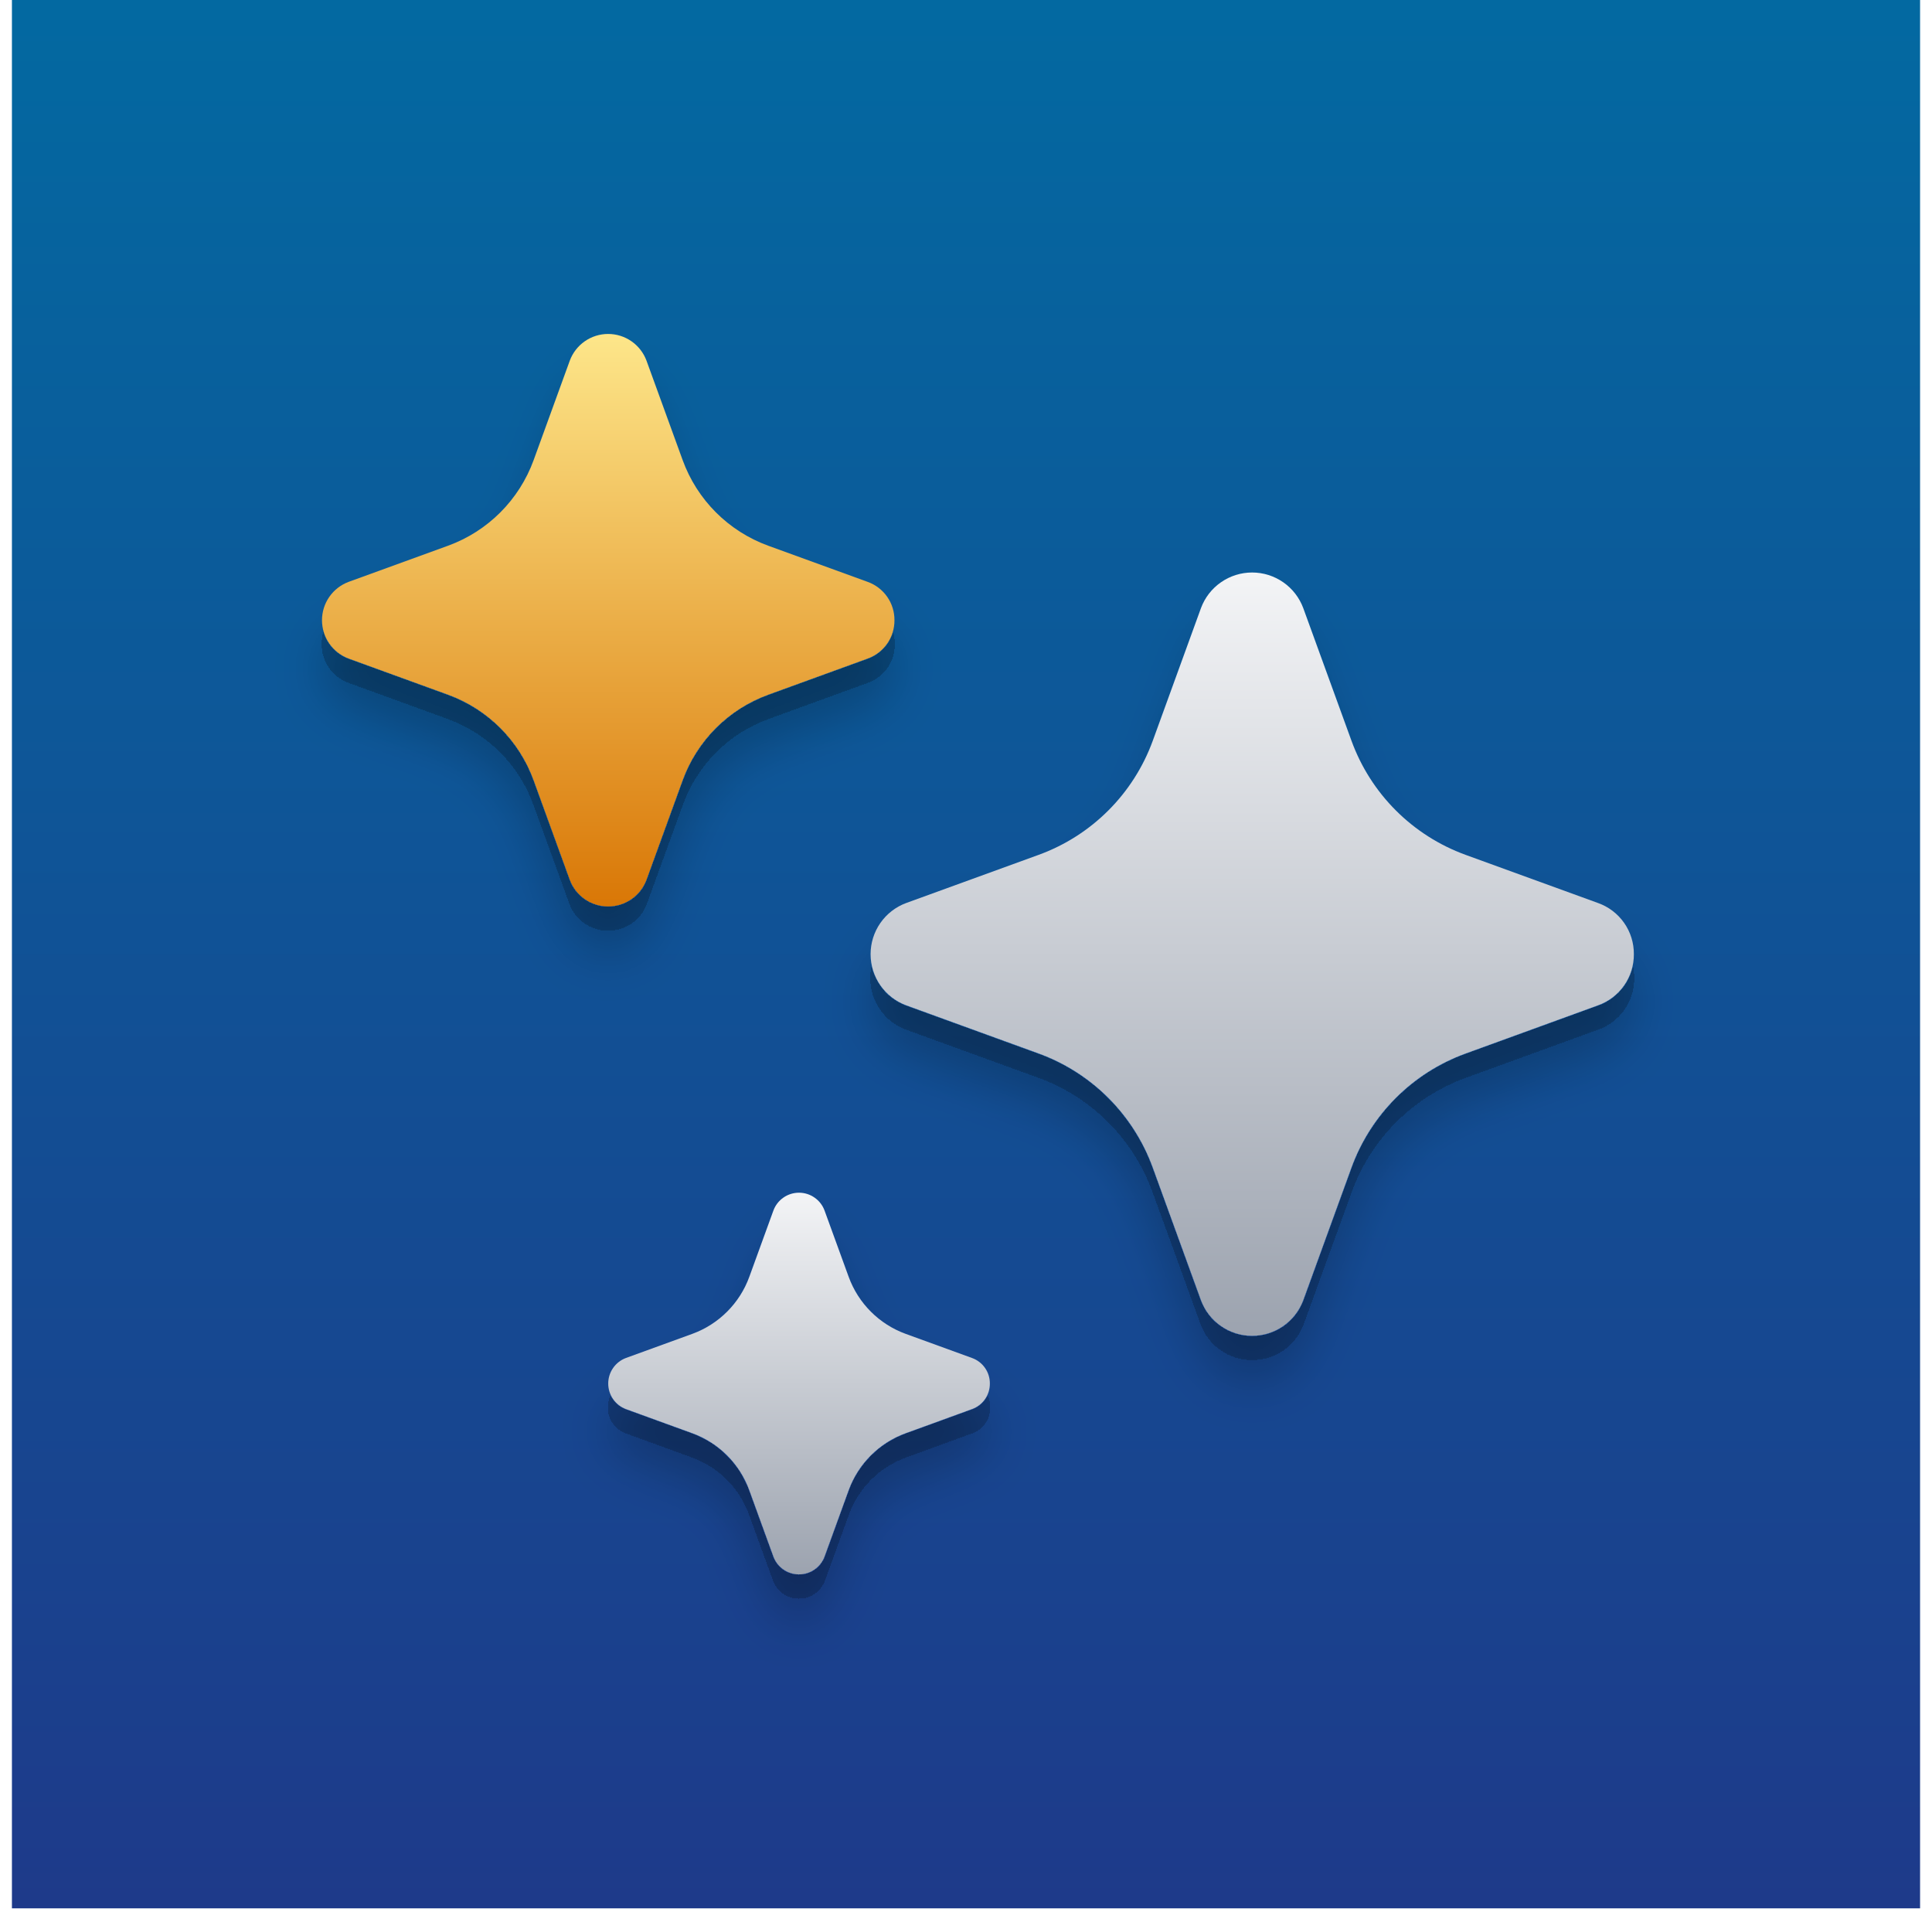
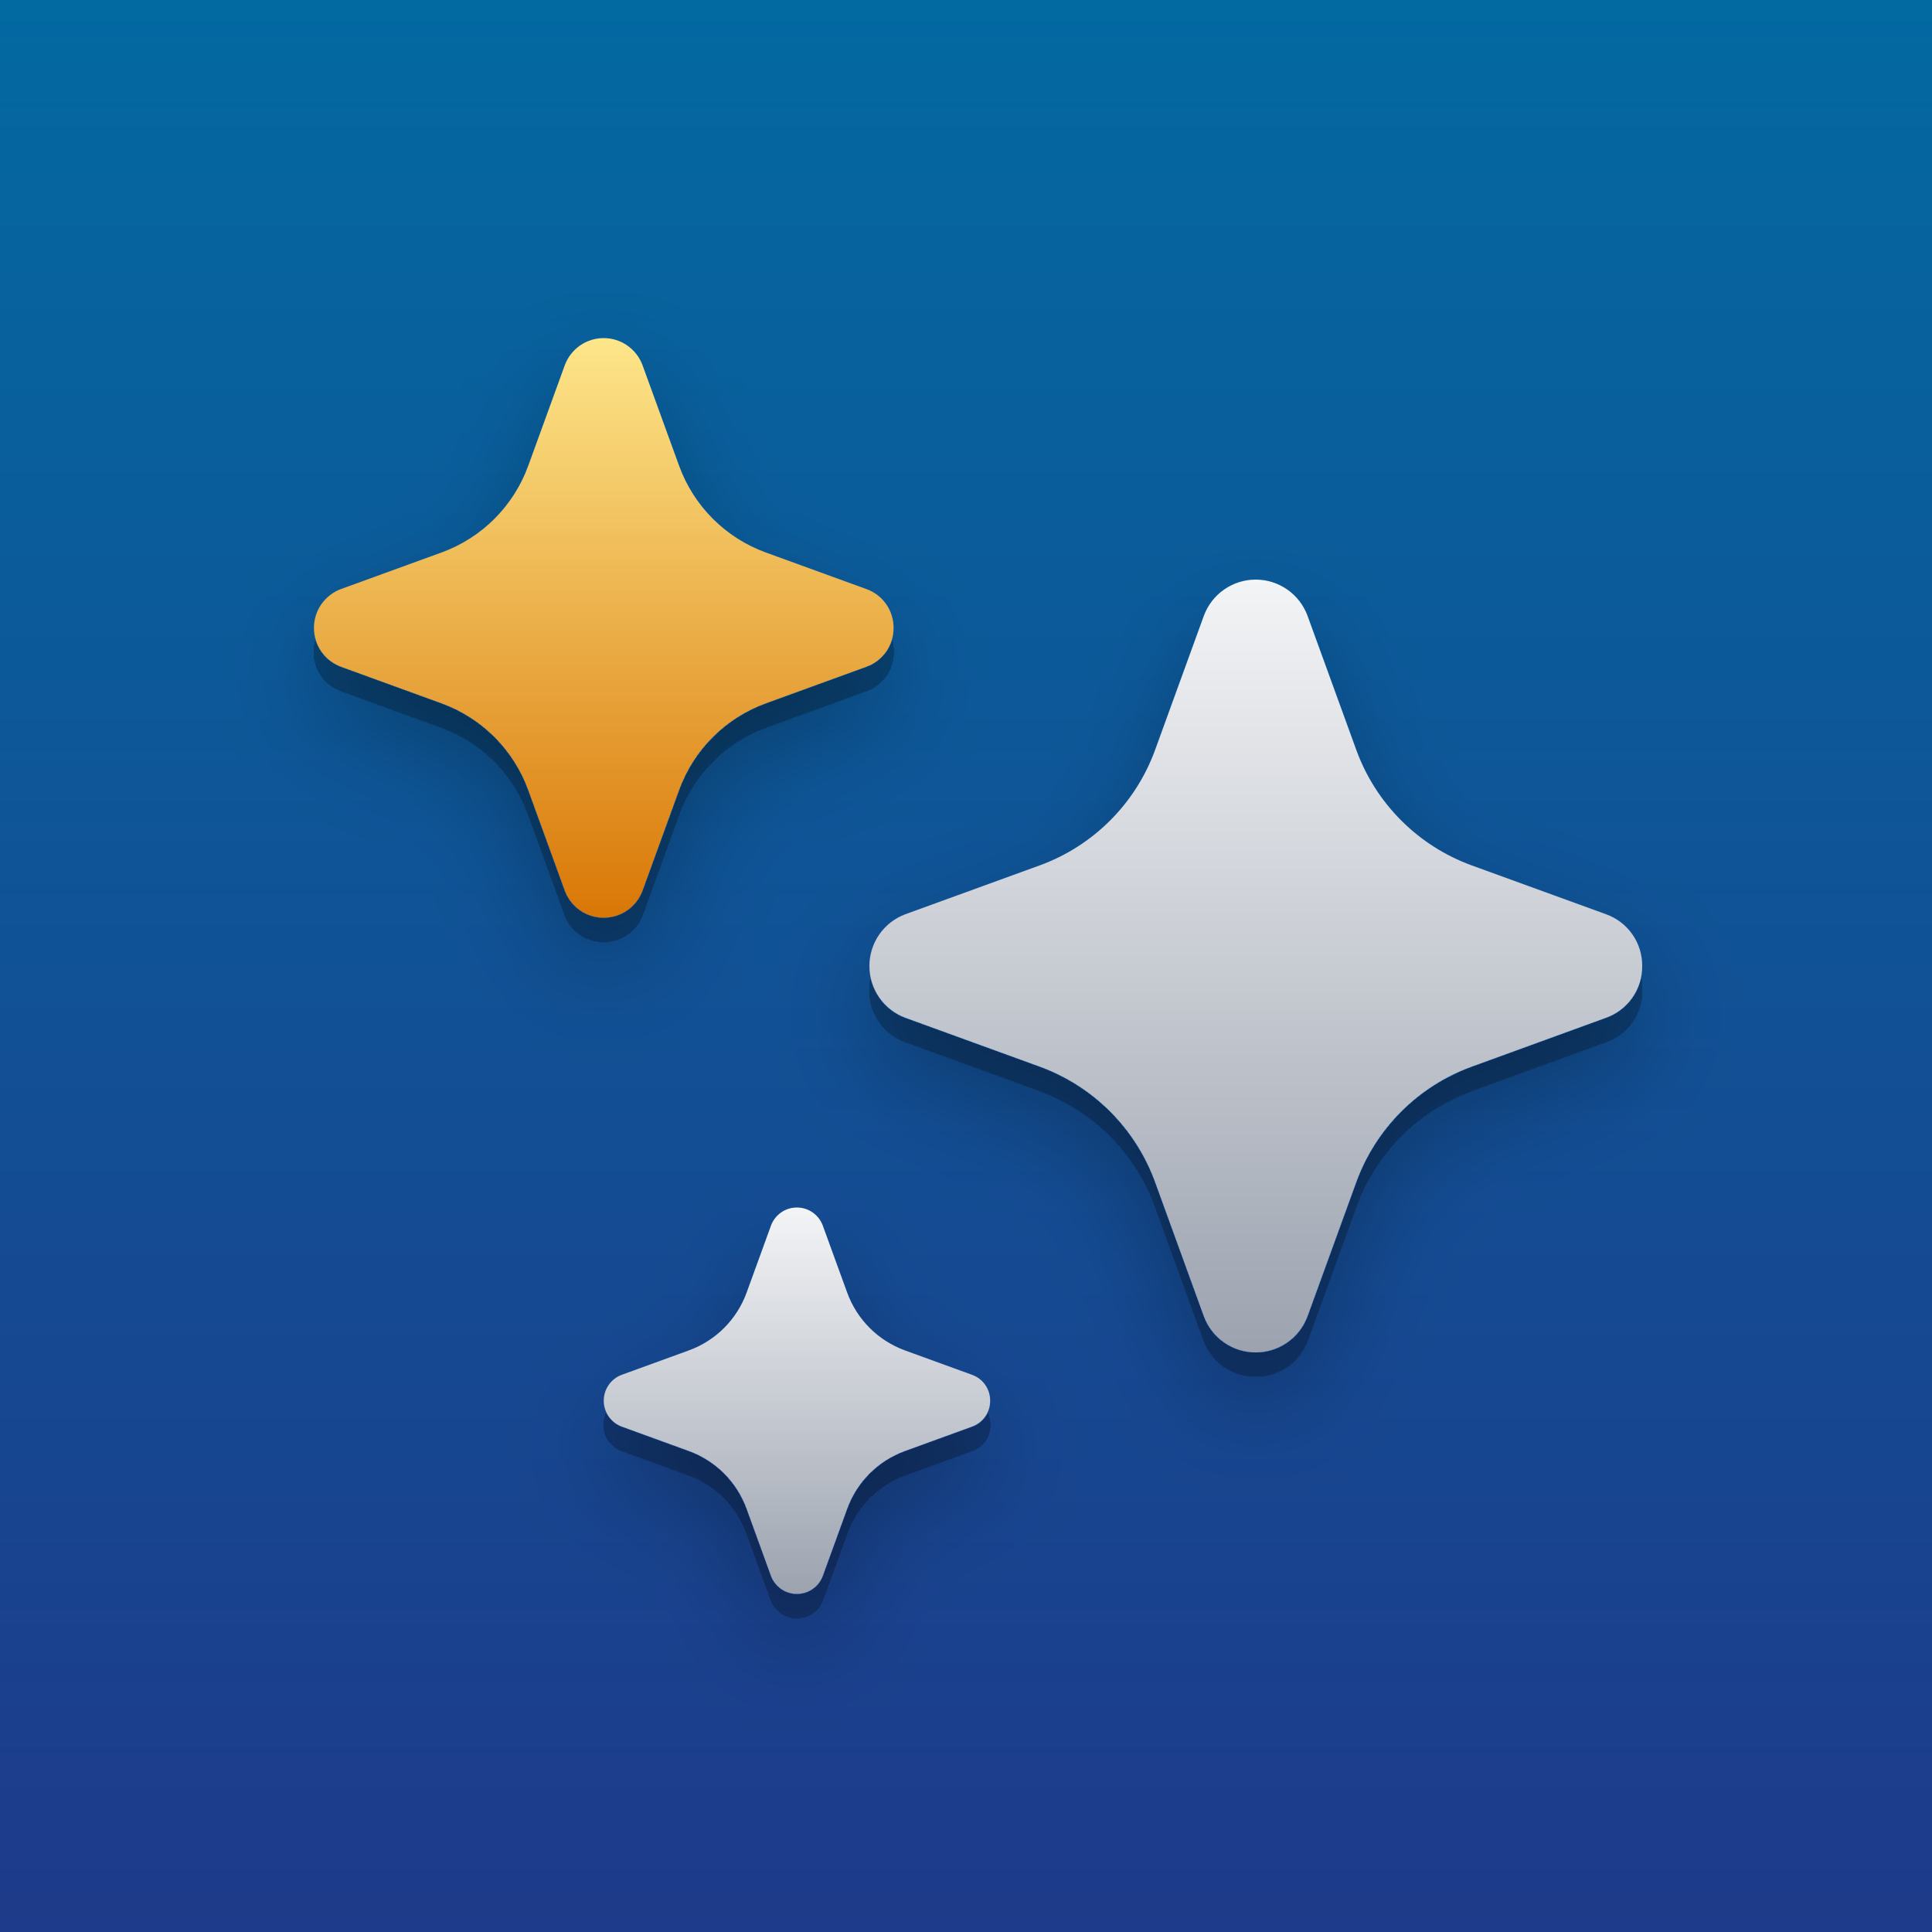
- <svg xmlns="http://www.w3.org/2000/svg" width="81" height="80" viewBox="0 0 81 80" fill="none">
-   <rect width="80" height="80" transform="translate(0.5)" fill="url(#paint0_linear_571_5857)" />
-   <g filter="url(#filter0_dd_571_5857)">
-     <path d="M68.5 40C68.504 40.469 68.361 40.928 68.092 41.312C67.823 41.696 67.441 41.987 66.999 42.144L61.443 44.166C59.219 44.974 57.467 46.727 56.659 48.951L54.639 54.509C54.476 54.947 54.184 55.324 53.801 55.59C53.417 55.857 52.962 56 52.495 56C52.028 56 51.573 55.857 51.19 55.59C50.806 55.324 50.514 54.947 50.352 54.509L48.332 48.95C47.523 46.726 45.771 44.973 43.547 44.164L37.991 42.144C37.553 41.982 37.176 41.689 36.909 41.306C36.643 40.923 36.5 40.467 36.5 40C36.5 39.533 36.643 39.077 36.909 38.694C37.176 38.311 37.553 38.018 37.991 37.856L43.547 35.836C45.771 35.027 47.523 33.274 48.332 31.05L50.352 25.491C50.514 25.053 50.806 24.676 51.19 24.41C51.573 24.143 52.028 24 52.495 24C52.962 24 53.417 24.143 53.801 24.41C54.184 24.676 54.476 25.053 54.639 25.491L56.66 31.051C57.468 33.275 59.22 35.027 61.444 35.836L66.999 37.856C67.441 38.013 67.823 38.304 68.092 38.688C68.361 39.072 68.504 39.531 68.5 40Z" fill="url(#paint1_linear_571_5857)" />
-     <path d="M37.5 26C37.503 26.352 37.396 26.696 37.194 26.984C36.992 27.272 36.706 27.49 36.375 27.608L32.207 29.124C30.539 29.731 29.225 31.045 28.619 32.713L27.104 36.882C26.982 37.21 26.763 37.493 26.475 37.693C26.188 37.893 25.846 38 25.496 38C25.146 38 24.805 37.893 24.517 37.693C24.23 37.493 24.011 37.21 23.889 36.882L22.374 32.713C21.767 31.044 20.453 29.73 18.785 29.123L14.618 27.608C14.29 27.486 14.007 27.267 13.807 26.979C13.607 26.692 13.5 26.35 13.5 26C13.5 25.65 13.607 25.308 13.807 25.021C14.007 24.733 14.29 24.514 14.618 24.392L18.785 22.877C20.453 22.27 21.767 20.956 22.374 19.287L23.889 15.118C24.011 14.79 24.23 14.507 24.517 14.307C24.805 14.107 25.146 14 25.496 14C25.846 14 26.188 14.107 26.475 14.307C26.763 14.507 26.982 14.79 27.104 15.118L28.62 19.288C29.226 20.956 30.54 22.27 32.208 22.877L36.375 24.392C36.706 24.51 36.992 24.728 37.194 25.016C37.396 25.304 37.503 25.648 37.5 26Z" fill="url(#paint2_linear_571_5857)" />
-     <path d="M41.5 58C41.502 58.234 41.431 58.464 41.296 58.656C41.162 58.848 40.971 58.993 40.75 59.072L37.971 60.083C36.859 60.487 35.983 61.363 35.579 62.475L34.569 65.254C34.488 65.473 34.342 65.662 34.15 65.795C33.959 65.929 33.731 66 33.498 66C33.264 66 33.036 65.929 32.845 65.795C32.653 65.662 32.507 65.473 32.426 65.254L31.416 62.475C31.012 61.363 30.136 60.487 29.023 60.082L26.245 59.072C26.027 58.991 25.838 58.845 25.705 58.653C25.571 58.461 25.5 58.233 25.5 58C25.5 57.767 25.571 57.539 25.705 57.347C25.838 57.155 26.027 57.009 26.245 56.928L29.023 55.918C30.136 55.513 31.012 54.637 31.416 53.525L32.426 50.746C32.507 50.527 32.653 50.338 32.845 50.205C33.036 50.071 33.264 50 33.498 50C33.731 50 33.959 50.071 34.15 50.205C34.342 50.338 34.488 50.527 34.569 50.746L35.58 53.525C35.984 54.637 36.86 55.513 37.972 55.918L40.75 56.928C40.971 57.007 41.162 57.152 41.296 57.344C41.431 57.536 41.502 57.766 41.5 58Z" fill="url(#paint3_linear_571_5857)" />
+ <svg xmlns="http://www.w3.org/2000/svg" width="80" height="80" viewBox="0 0 80 80" fill="none">
+   <rect width="80" height="80" fill="url(#paint0_linear_830_7540)" />
+   <g filter="url(#filter0_dd_830_7540)">
+     <path d="M68 40C68.004 40.469 67.861 40.928 67.592 41.312C67.323 41.696 66.941 41.987 66.499 42.144L60.943 44.166C58.719 44.974 56.967 46.727 56.159 48.951L54.139 54.509C53.976 54.947 53.684 55.324 53.301 55.59C52.917 55.857 52.462 56 51.995 56C51.528 56 51.073 55.857 50.69 55.59C50.306 55.324 50.014 54.947 49.852 54.509L47.832 48.95C47.023 46.726 45.271 44.973 43.047 44.164L37.491 42.144C37.053 41.982 36.676 41.689 36.409 41.306C36.143 40.923 36 40.467 36 40C36 39.533 36.143 39.077 36.409 38.694C36.676 38.311 37.053 38.018 37.491 37.856L43.047 35.836C45.271 35.027 47.023 33.274 47.832 31.05L49.852 25.491C50.014 25.053 50.306 24.676 50.69 24.41C51.073 24.143 51.528 24 51.995 24C52.462 24 52.917 24.143 53.301 24.41C53.684 24.676 53.976 25.053 54.139 25.491L56.16 31.051C56.968 33.275 58.72 35.027 60.944 35.836L66.499 37.856C66.941 38.013 67.323 38.304 67.592 38.688C67.861 39.072 68.004 39.531 68 40Z" fill="url(#paint1_linear_830_7540)" />
+     <path d="M37 26C37.003 26.352 36.896 26.696 36.694 26.984C36.492 27.272 36.206 27.49 35.875 27.608L31.707 29.124C30.039 29.731 28.725 31.045 28.119 32.713L26.604 36.882C26.482 37.21 26.263 37.493 25.975 37.693C25.688 37.893 25.346 38 24.996 38C24.646 38 24.305 37.893 24.017 37.693C23.73 37.493 23.511 37.21 23.389 36.882L21.874 32.713C21.267 31.044 19.953 29.73 18.285 29.123L14.118 27.608C13.79 27.486 13.507 27.267 13.307 26.979C13.107 26.692 13 26.35 13 26C13 25.65 13.107 25.308 13.307 25.021C13.507 24.733 13.79 24.514 14.118 24.392L18.285 22.877C19.953 22.27 21.267 20.956 21.874 19.287L23.389 15.118C23.511 14.79 23.73 14.507 24.017 14.307C24.305 14.107 24.646 14 24.996 14C25.346 14 25.688 14.107 25.975 14.307C26.263 14.507 26.482 14.79 26.604 15.118L28.12 19.288C28.726 20.956 30.04 22.27 31.708 22.877L35.875 24.392C36.206 24.51 36.492 24.728 36.694 25.016C36.896 25.304 37.003 25.648 37 26Z" fill="url(#paint2_linear_830_7540)" />
+     <path d="M41 58C41.002 58.234 40.931 58.464 40.796 58.656C40.662 58.848 40.471 58.993 40.25 59.072L37.471 60.083C36.359 60.487 35.483 61.363 35.079 62.475L34.069 65.254C33.988 65.473 33.842 65.662 33.65 65.795C33.459 65.929 33.231 66 32.998 66C32.764 66 32.536 65.929 32.345 65.795C32.153 65.662 32.007 65.473 31.926 65.254L30.916 62.475C30.512 61.363 29.636 60.487 28.523 60.082L25.745 59.072C25.527 58.991 25.338 58.845 25.205 58.653C25.071 58.461 25 58.233 25 58C25 57.767 25.071 57.539 25.205 57.347C25.338 57.155 25.527 57.009 25.745 56.928L28.523 55.918C29.636 55.513 30.512 54.637 30.916 53.525L31.926 50.746C32.007 50.527 32.153 50.338 32.345 50.205C32.536 50.071 32.764 50 32.998 50C33.231 50 33.459 50.071 33.65 50.205C33.842 50.338 33.988 50.527 34.069 50.746L35.08 53.525C35.484 54.637 36.36 55.513 37.472 55.918L40.25 56.928C40.471 57.007 40.662 57.152 40.796 57.344C40.931 57.536 41.002 57.766 41 58Z" fill="url(#paint3_linear_830_7540)" />
  </g>
  <defs>
-     <filter id="filter0_dd_571_5857" x="10.5" y="12" width="60" height="60" filterUnits="userSpaceOnUse" color-interpolation-filters="sRGB">
+     <filter id="filter0_dd_830_7540" x="8" y="10" width="64" height="64" filterUnits="userSpaceOnUse" color-interpolation-filters="sRGB">
      <feFlood flood-opacity="0" result="BackgroundImageFix" />
      <feColorMatrix in="SourceAlpha" type="matrix" values="0 0 0 0 0 0 0 0 0 0 0 0 0 0 0 0 0 0 127 0" result="hardAlpha" />
      <feOffset dy="1" />
      <feComposite in2="hardAlpha" operator="out" />
-       <feColorMatrix type="matrix" values="0 0 0 0 0 0 0 0 0 0 0 0 0 0 0 0 0 0 0.2 0" />
-       <feBlend mode="normal" in2="BackgroundImageFix" result="effect1_dropShadow_571_5857" />
+       <feColorMatrix type="matrix" values="0 0 0 0 0 0 0 0 0 0 0 0 0 0 0 0 0 0 0.25 0" />
+       <feBlend mode="normal" in2="BackgroundImageFix" result="effect1_dropShadow_830_7540" />
      <feColorMatrix in="SourceAlpha" type="matrix" values="0 0 0 0 0 0 0 0 0 0 0 0 0 0 0 0 0 0 127 0" result="hardAlpha" />
      <feOffset dy="2" />
-       <feGaussianBlur stdDeviation="1" />
+       <feGaussianBlur stdDeviation="2" />
      <feComposite in2="hardAlpha" operator="out" />
-       <feColorMatrix type="matrix" values="0 0 0 0 0 0 0 0 0 0 0 0 0 0 0 0 0 0 0.2 0" />
-       <feBlend mode="normal" in2="effect1_dropShadow_571_5857" result="effect2_dropShadow_571_5857" />
-       <feBlend mode="normal" in="SourceGraphic" in2="effect2_dropShadow_571_5857" result="shape" />
+       <feColorMatrix type="matrix" values="0 0 0 0 0 0 0 0 0 0 0 0 0 0 0 0 0 0 0.25 0" />
+       <feBlend mode="normal" in2="effect1_dropShadow_830_7540" result="effect2_dropShadow_830_7540" />
+       <feBlend mode="normal" in="SourceGraphic" in2="effect2_dropShadow_830_7540" result="shape" />
    </filter>
-     <linearGradient id="paint0_linear_571_5857" x1="40" y1="0" x2="40" y2="80" gradientUnits="userSpaceOnUse">
+     <linearGradient id="paint0_linear_830_7540" x1="40" y1="0" x2="40" y2="80" gradientUnits="userSpaceOnUse">
      <stop stop-color="#0369A1" />
      <stop offset="1" stop-color="#1E3A8A" />
    </linearGradient>
-     <linearGradient id="paint1_linear_571_5857" x1="52.5" y1="24" x2="52.5" y2="56" gradientUnits="userSpaceOnUse">
+     <linearGradient id="paint1_linear_830_7540" x1="52" y1="24" x2="52" y2="56" gradientUnits="userSpaceOnUse">
      <stop stop-color="#F3F4F6" />
      <stop offset="1" stop-color="#9CA3AF" />
    </linearGradient>
-     <linearGradient id="paint2_linear_571_5857" x1="25.5" y1="14" x2="25.5" y2="38" gradientUnits="userSpaceOnUse">
+     <linearGradient id="paint2_linear_830_7540" x1="25" y1="14" x2="25" y2="38" gradientUnits="userSpaceOnUse">
      <stop stop-color="#FDE68A" />
      <stop offset="1" stop-color="#D97706" />
    </linearGradient>
-     <linearGradient id="paint3_linear_571_5857" x1="33.5" y1="50" x2="33.5" y2="66" gradientUnits="userSpaceOnUse">
+     <linearGradient id="paint3_linear_830_7540" x1="33" y1="50" x2="33" y2="66" gradientUnits="userSpaceOnUse">
      <stop stop-color="#F3F4F6" />
      <stop offset="1" stop-color="#9CA3AF" />
    </linearGradient>
  </defs>
</svg>
